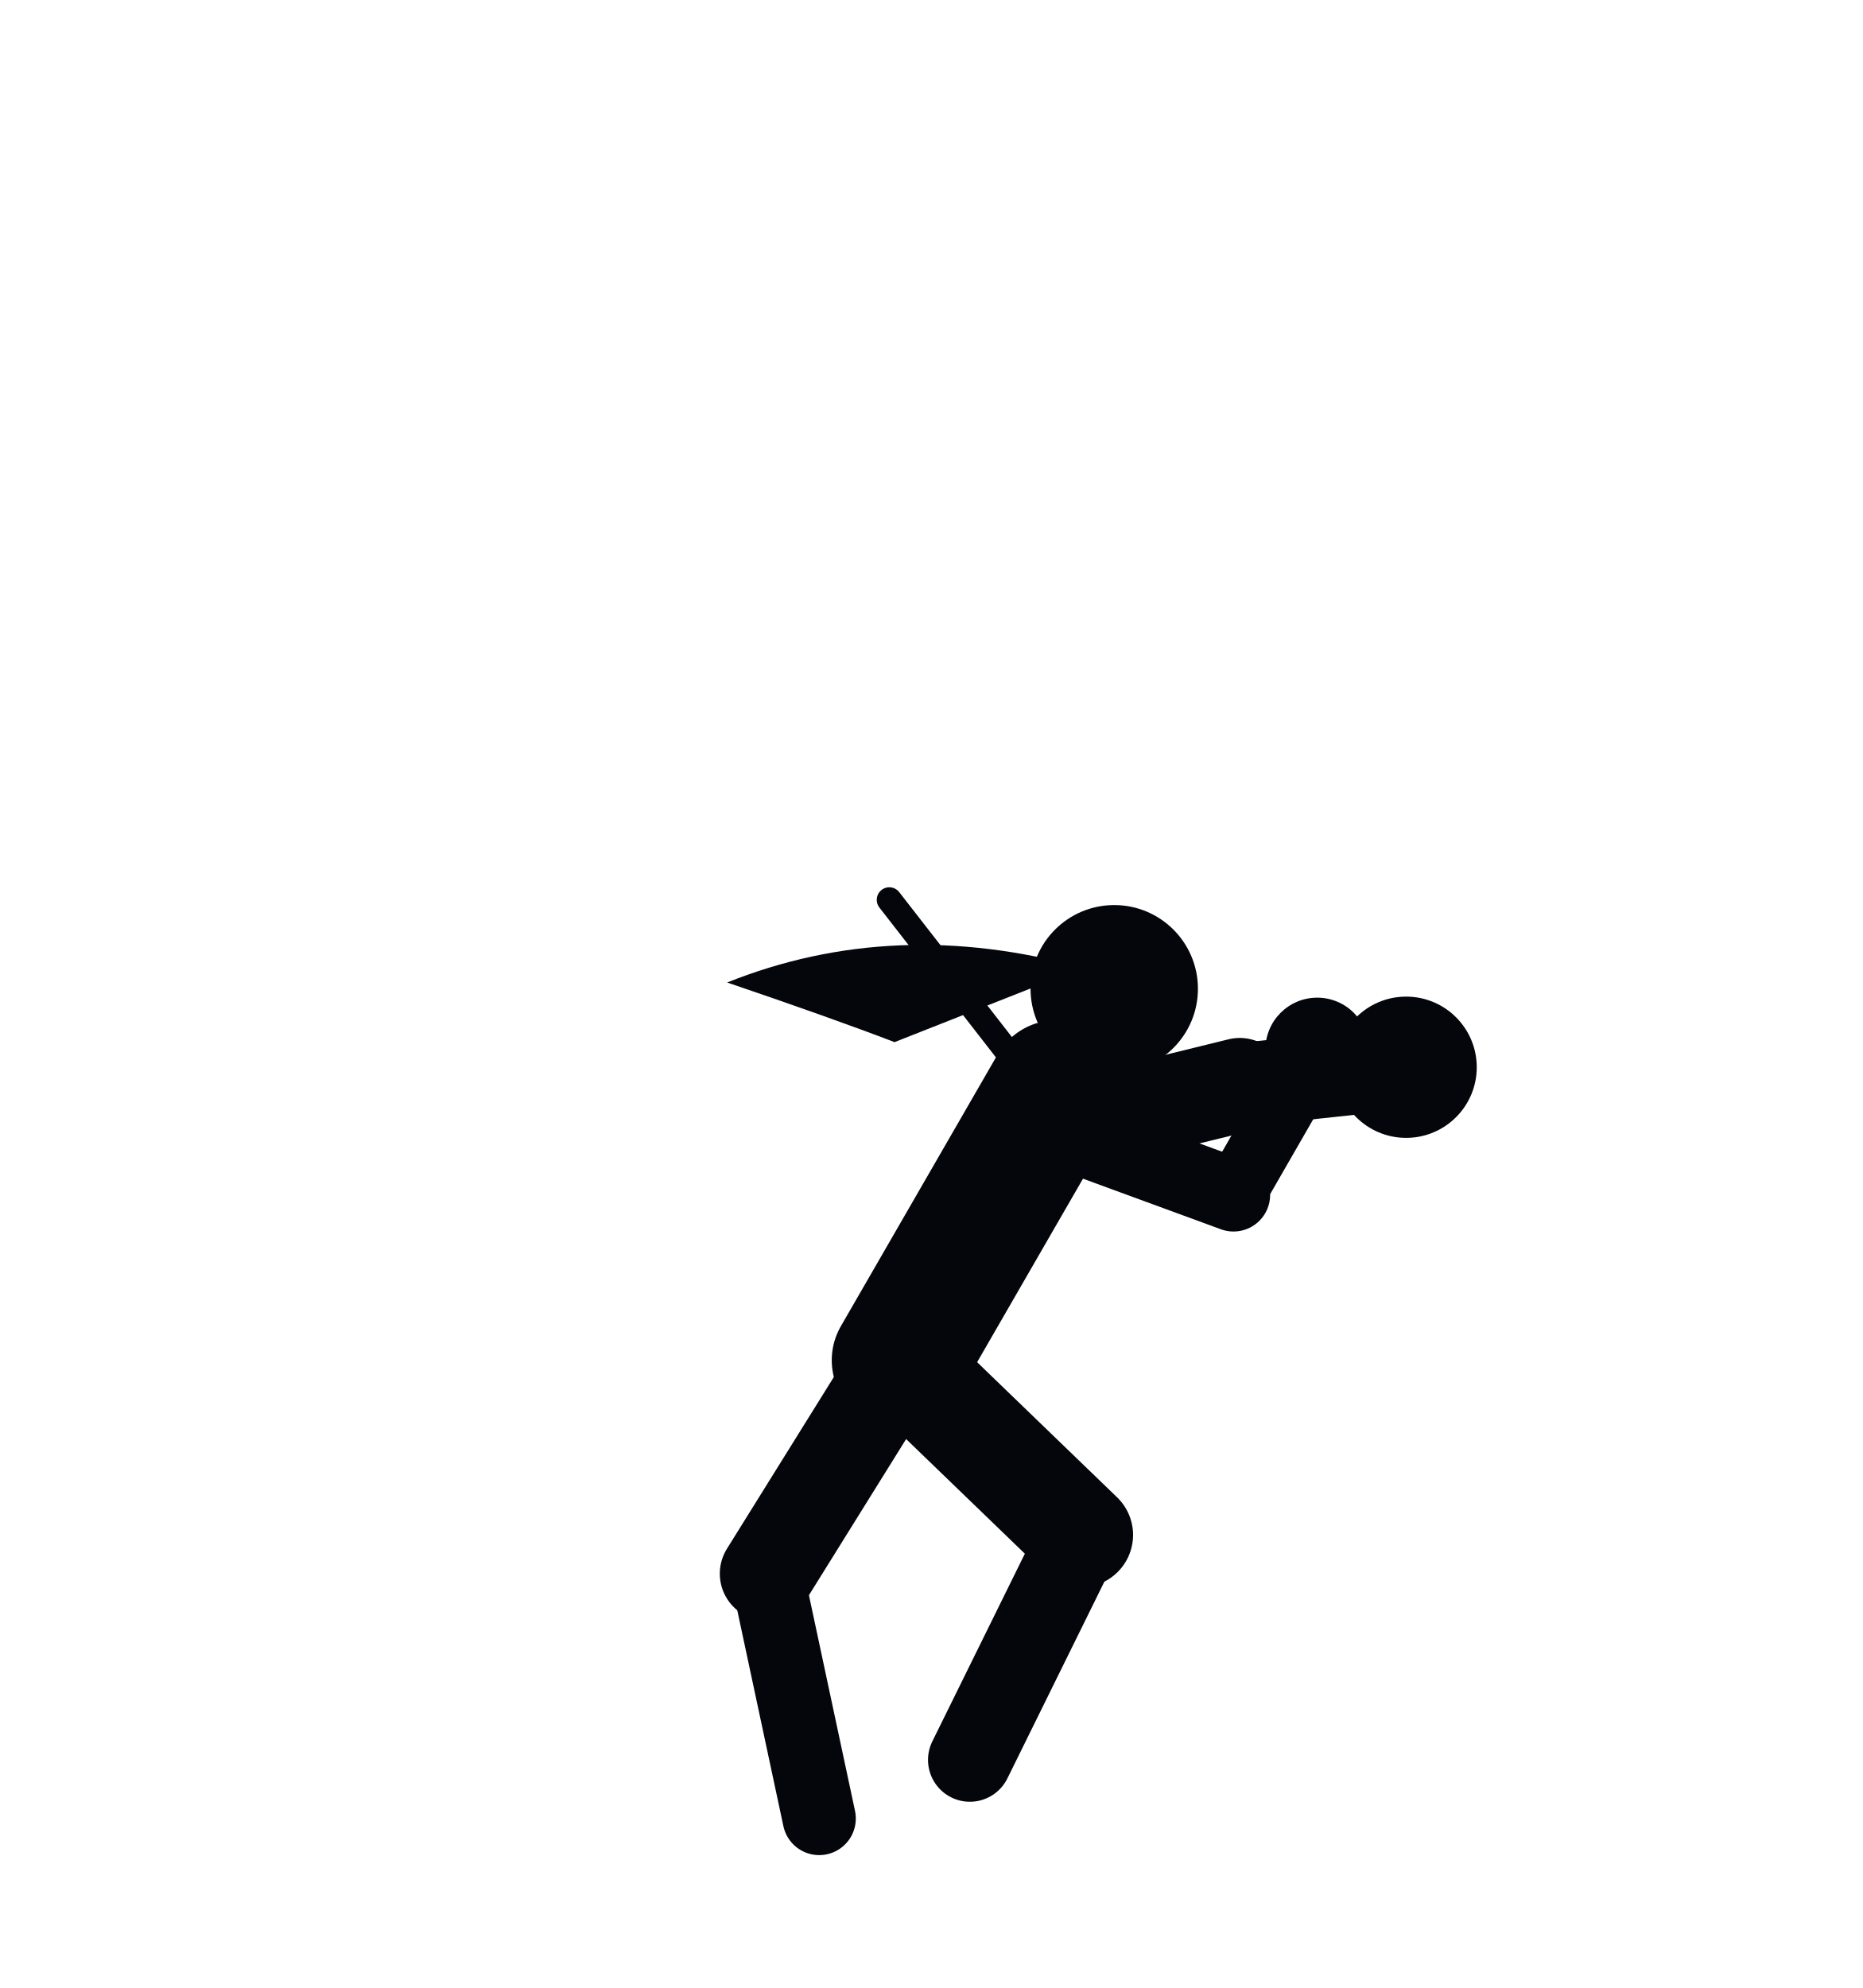
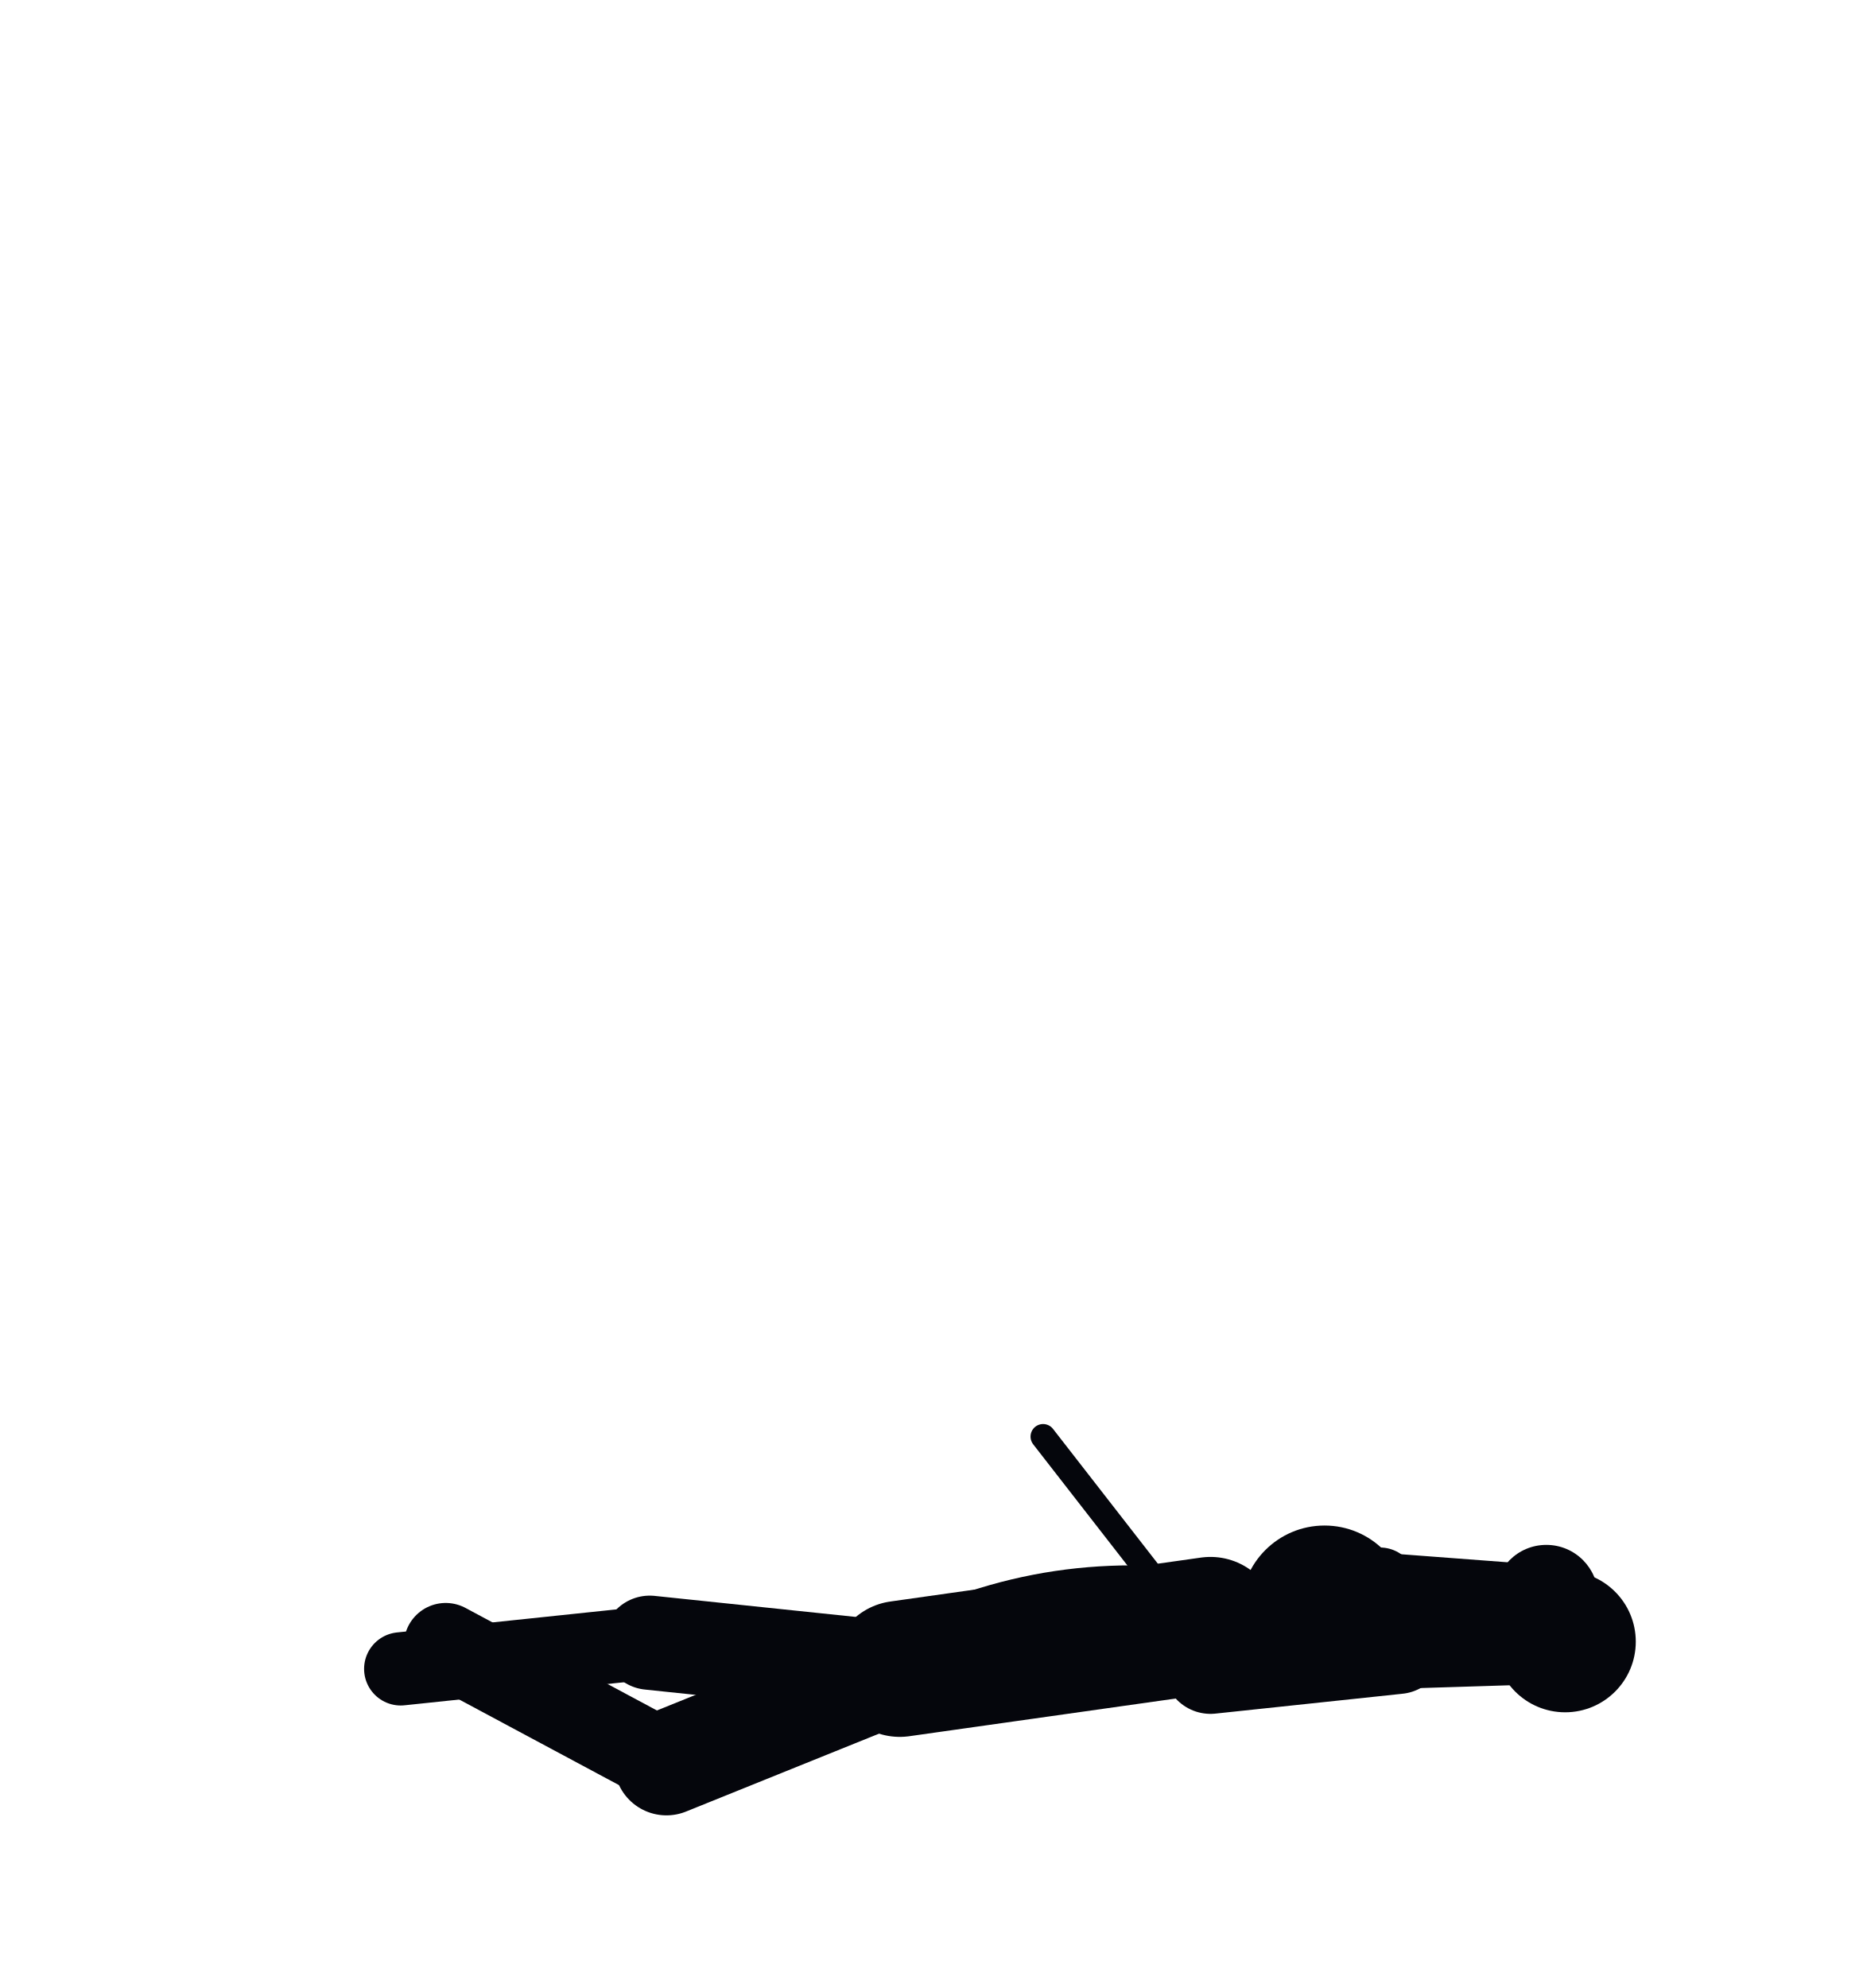
<svg xmlns="http://www.w3.org/2000/svg" viewBox="-34 -22 178 190" width="178" height="190">
-   <line x1="52.0" y1="108.0" x2="39.3" y2="128.4" stroke="#05060c" stroke-width="9" stroke-linecap="round" />
-   <line x1="39.3" y1="128.4" x2="44.3" y2="151.8" stroke="#05060c" stroke-width="7" stroke-linecap="round" />
-   <line x1="67.0" y1="86.0" x2="83.9" y2="92.2" stroke="#05060c" stroke-width="7" stroke-linecap="round" />
-   <line x1="83.9" y1="92.2" x2="91.9" y2="78.3" stroke="#05060c" stroke-width="6" stroke-linecap="round" />
-   <circle cx="91.9" cy="78.3" r="4.95" fill="#05060c" />
-   <path d="M 69.5 70.5     q -18.0 -5.0 -34.0 1.4     q 10.0 3.4 16.0 5.7 z" fill="#05060c" />
-   <line x1="65.0" y1="82.0" x2="51.0" y2="64.0" stroke="#05060c" stroke-width="2.4" stroke-linecap="round" />
-   <line x1="52.0" y1="108.0" x2="67.0" y2="82.0" stroke="#05060c" stroke-width="13" stroke-linecap="round" />
-   <circle cx="72.5" cy="72.5" r="8" fill="#05060c" />
-   <line x1="52.0" y1="108.0" x2="69.3" y2="124.7" stroke="#05060c" stroke-width="10" stroke-linecap="round" />
-   <line x1="69.3" y1="124.7" x2="58.7" y2="146.2" stroke="#05060c" stroke-width="8" stroke-linecap="round" />
-   <line x1="67.0" y1="86.0" x2="84.5" y2="81.7" stroke="#05060c" stroke-width="9" stroke-linecap="round" />
-   <line x1="84.5" y1="81.7" x2="100.4" y2="80.0" stroke="#05060c" stroke-width="8" stroke-linecap="round" />
-   <circle cx="100.4" cy="80.0" r="6.75" fill="#05060c" />
+   <line x1="52.0" y1="137.5" x2="28.1" y2="135.0" stroke="#05060c" stroke-width="9" stroke-linecap="round" />
+   <line x1="28.1" y1="135.0" x2="4.3" y2="137.5" stroke="#05060c" stroke-width="7" stroke-linecap="round" />
+   <line x1="81.7" y1="137.3" x2="97.9" y2="129.4" stroke="#05060c" stroke-width="7" stroke-linecap="round" />
+   <line x1="97.9" y1="129.4" x2="113.8" y2="130.6" stroke="#05060c" stroke-width="6" stroke-linecap="round" />
+   <circle cx="113.8" cy="130.6" r="4.95" fill="#05060c" />
+   <path d="M 89.6 129.8     q -18.0 -5.0 -34.0 1.4     q 10.0 3.4 16.0 5.7 z" fill="#05060c" />
+   <line x1="79.7" y1="133.3" x2="65.7" y2="115.3" stroke="#05060c" stroke-width="2.4" stroke-linecap="round" />
+   <line x1="52.0" y1="137.5" x2="81.7" y2="133.3" stroke="#05060c" stroke-width="13" stroke-linecap="round" />
+   <circle cx="92.6" cy="131.8" r="8" fill="#05060c" />
+   <line x1="52.0" y1="137.5" x2="29.7" y2="146.5" stroke="#05060c" stroke-width="10" stroke-linecap="round" />
+   <line x1="29.7" y1="146.5" x2="8.6" y2="135.2" stroke="#05060c" stroke-width="8" stroke-linecap="round" />
+   <line x1="81.7" y1="137.3" x2="99.6" y2="135.4" stroke="#05060c" stroke-width="9" stroke-linecap="round" />
+   <line x1="99.6" y1="135.4" x2="115.6" y2="134.9" stroke="#05060c" stroke-width="8" stroke-linecap="round" />
+   <circle cx="115.6" cy="134.9" r="6.75" fill="#05060c" />
</svg>
